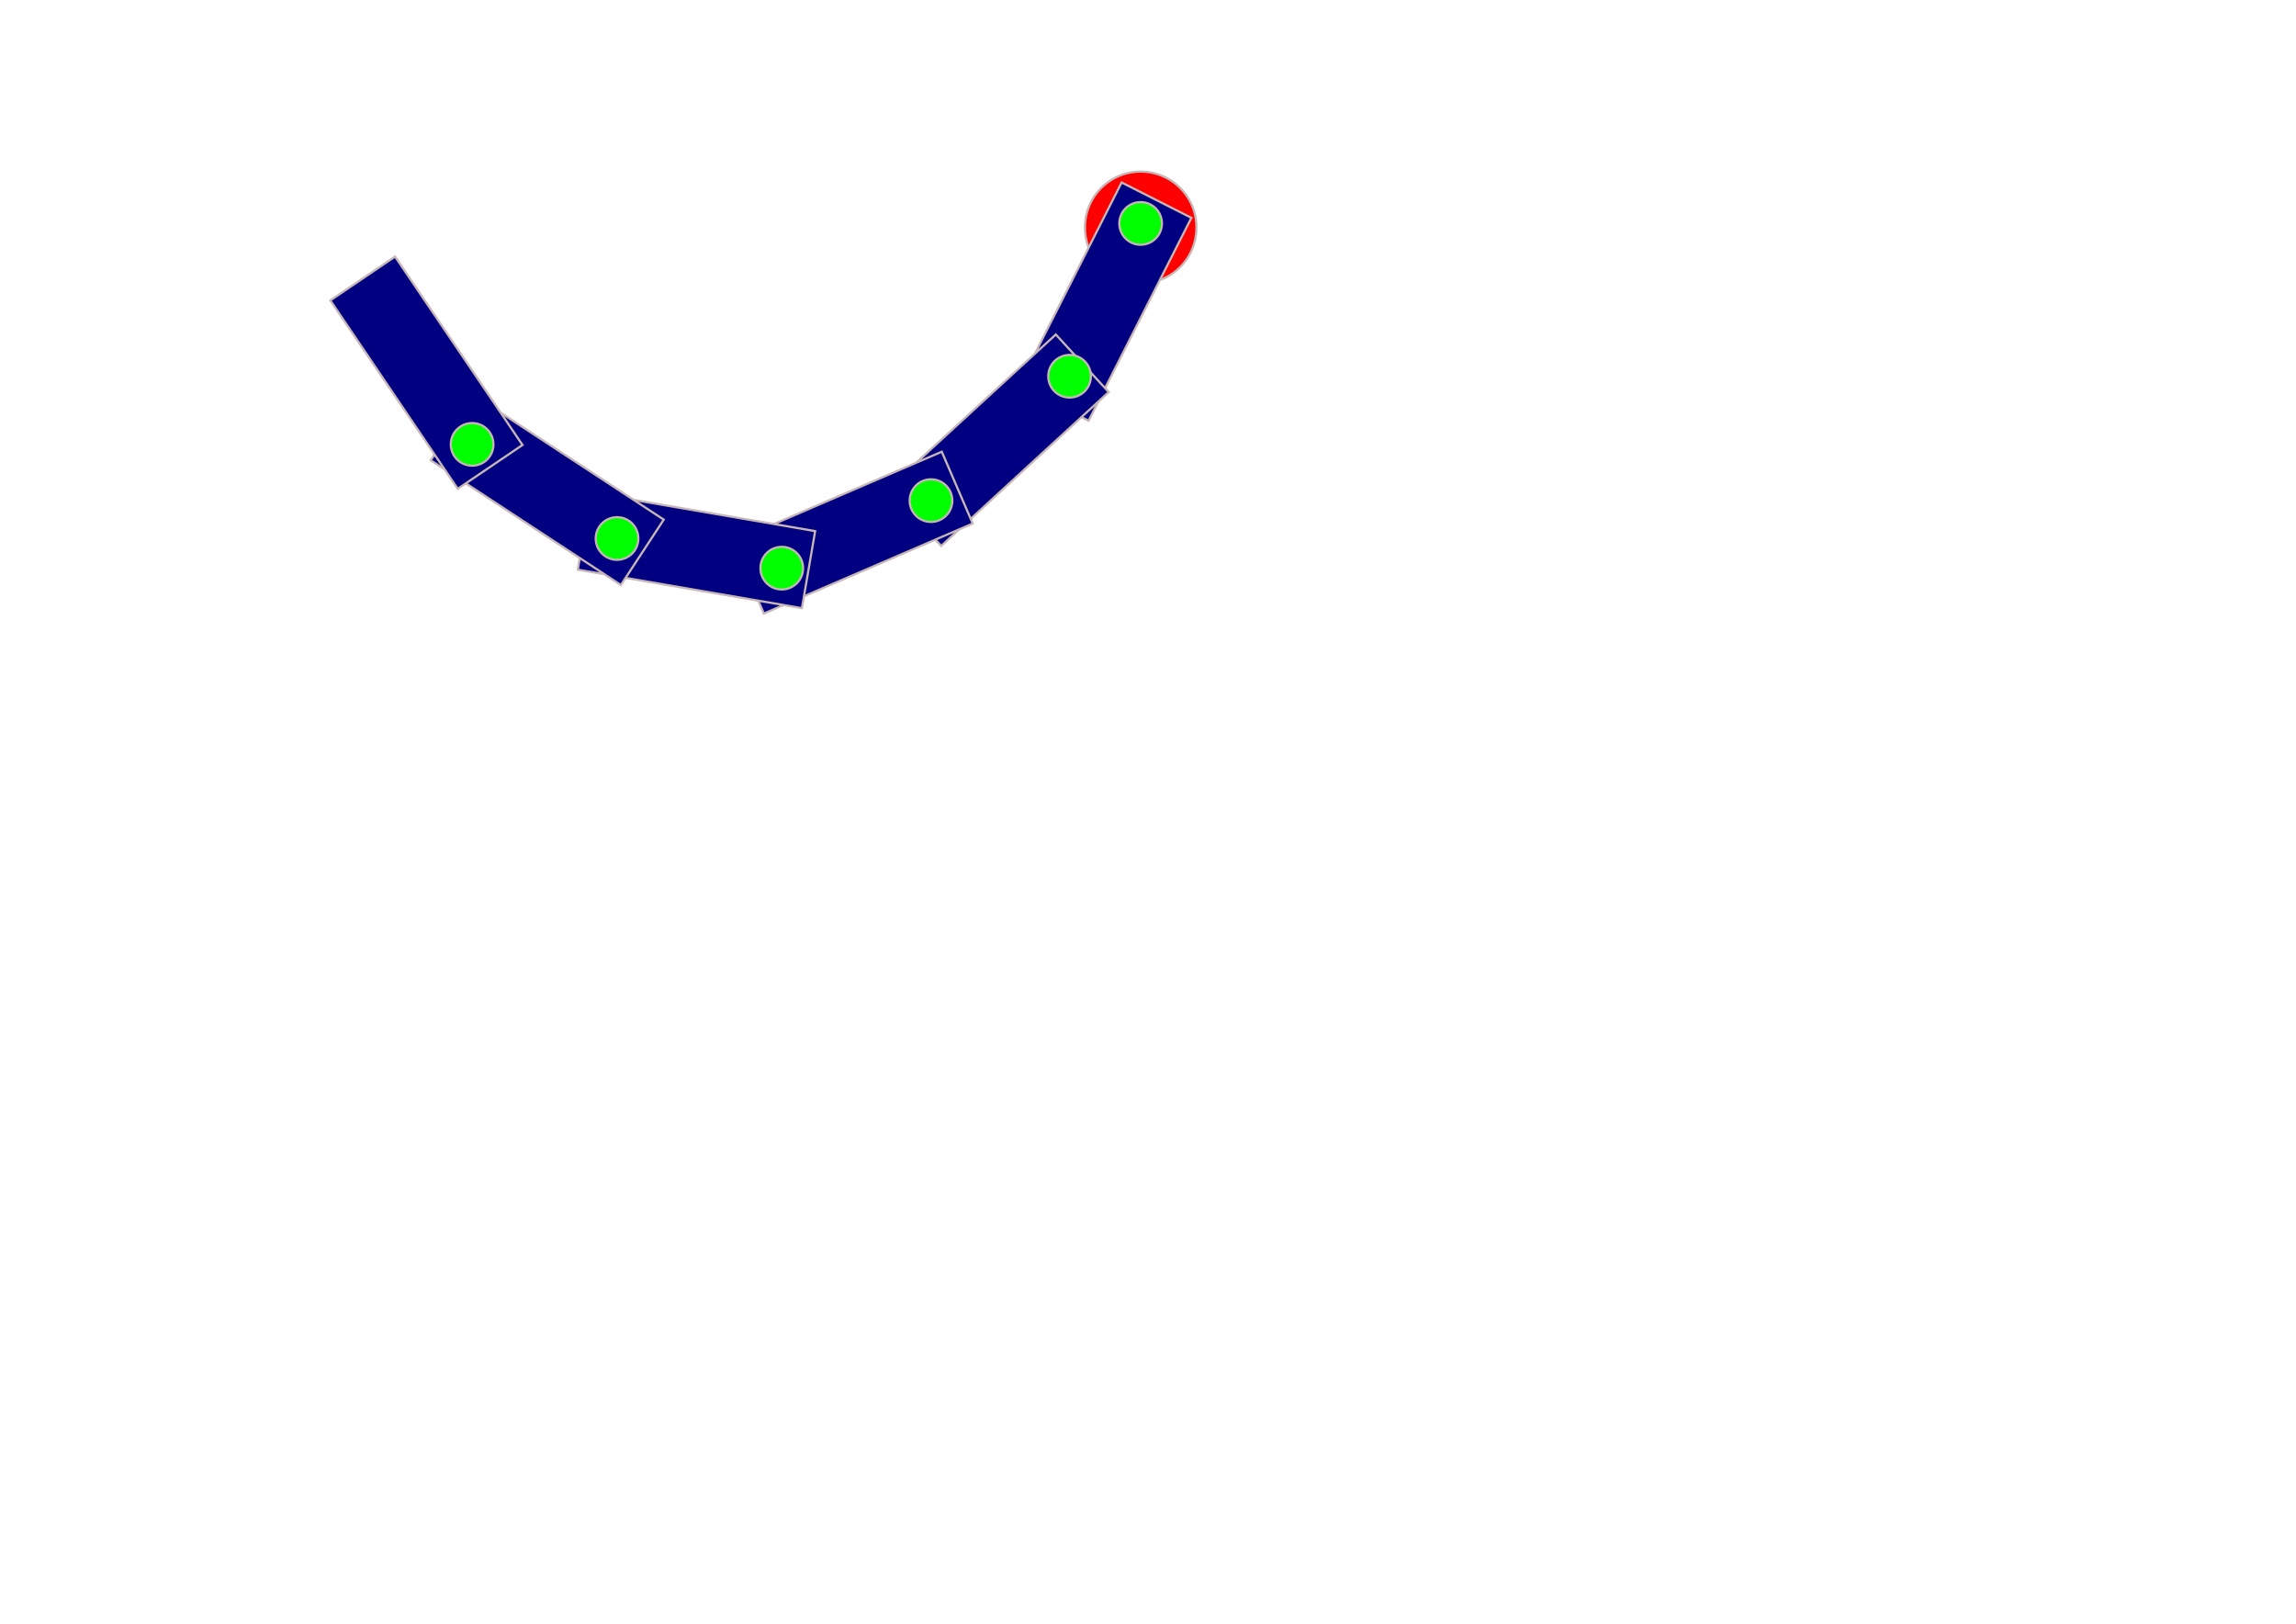
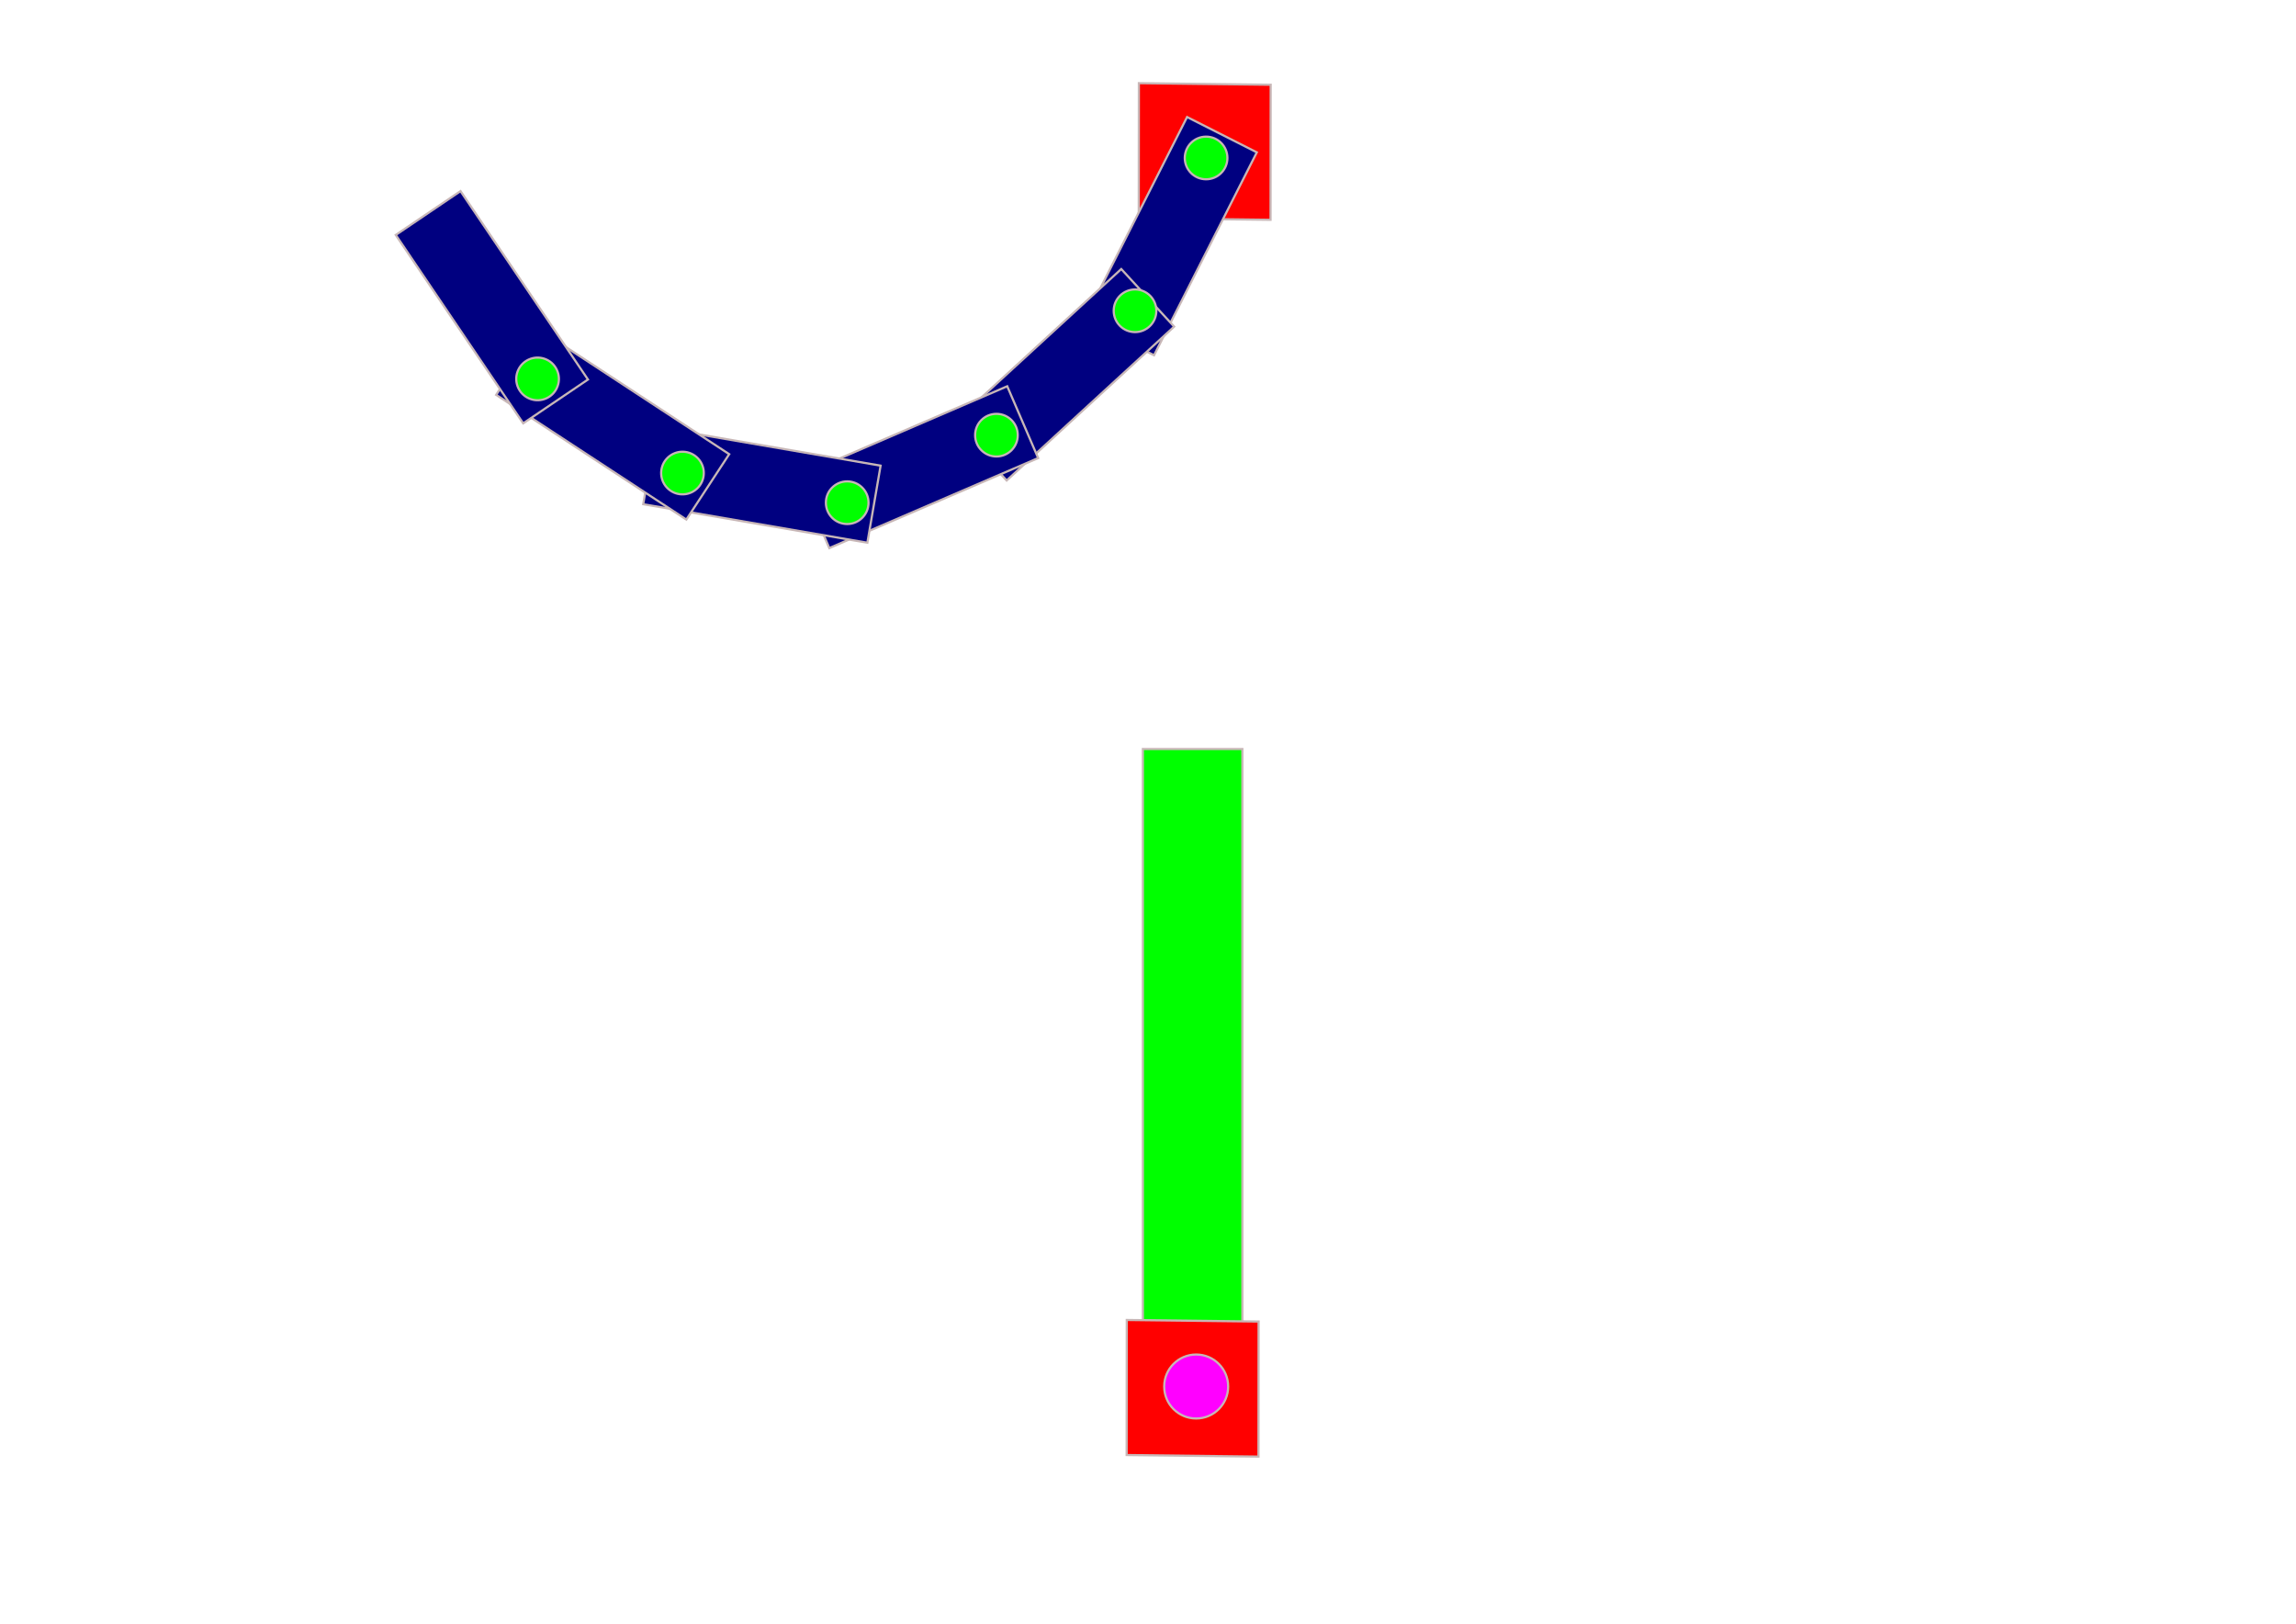
<svg xmlns="http://www.w3.org/2000/svg" width="1052.36" height="744.09" id="svg2816" version="1.1">
  <defs id="defs2818">
    </defs>
  <g id="layer1">
-     <path style="fill:#ff0000;fill-opacity:1;stroke:#c8b7b7;stroke-width:3.966;stroke-opacity:1" id="path2903" d="M 608.073,246.58 A 101.346,101.346 0 1 1 405.382,246.58 A 101.346,101.346 0 1 1 608.073,246.58 z" transform="matrix(0.2521457,0,0,-0.2521457,395.0595,166.4381)" />
-     <rect style="fill:#000080;fill-opacity:1;stroke:#c8b7b7;stroke-width:1;stroke-opacity:1" id="rect2824" width="35.831" height="104.236" x="496.398" y="-157.711" transform="matrix(0.892071,0.4518952,-0.4518952,0.892071,0,0)">
+     <rect transform="matrix(-9.9138981e-4,0.9999995,-0.9999281,-0.01198984,0,0)" style="fill:#ff0000;fill-opacity:1;stroke:#c8b7b7;stroke-width:1;stroke-opacity:1" id="rect2882" width="61.89" height="60.416" x="31.857" y="-582.486" />
+     <rect style="fill:#000080;fill-opacity:1;stroke:#c8b7b7;stroke-width:1;stroke-opacity:1" id="rect2824" width="35.831" height="104.236" x="509.603" y="-198.03" transform="matrix(0.892071,0.4518952,-0.4518952,0.892071,0,0)">
      </rect>
-     <rect transform="matrix(0.6764526,0.7364862,-0.7364862,0.6764526,0,0)" y="-252.712" x="440.247" height="104.236" width="35.831" id="rect2826" style="fill:#000080;fill-opacity:1;stroke:#c8b7b7;stroke-width:1;stroke-opacity:1">
+     <rect transform="matrix(0.6764526,0.7364862,-0.7364862,0.6764526,0,0)" y="-295.1" x="438.447" height="104.236" width="35.831" id="rect2826" style="fill:#000080;fill-opacity:1;stroke:#c8b7b7;stroke-width:1;stroke-opacity:1">
      </rect>
-     <rect style="fill:#000080;fill-opacity:1;stroke:#c8b7b7;stroke-width:1;stroke-opacity:1" id="rect2828" width="35.831" height="104.236" x="360.904" y="-314.536" transform="matrix(0.3956475,0.9184024,-0.9184024,0.3956475,0,0)">
+     <rect style="fill:#000080;fill-opacity:1;stroke:#c8b7b7;stroke-width:1;stroke-opacity:1" id="rect2828" width="35.831" height="104.236" x="345.222" y="-353.957" transform="matrix(0.3956475,0.9184024,-0.9184024,0.3956475,0,0)">
      </rect>
-     <path style="fill:#00ff00;fill-opacity:1;stroke:#c8b7b7;stroke-opacity:1" id="path2830" d="M 532.58,102.389 A 9.772,9.772 0 1 1 513.035,102.389 A 9.772,9.772 0 1 1 532.58,102.389 z">
+     <path style="fill:#00ff00;fill-opacity:1;stroke:#c8b7b7;stroke-opacity:1" id="path2830" d="M 532.58,102.389 A 9.772,9.772 0 1 1 513.035,102.389 A 9.772,9.772 0 1 1 532.58,102.389 z" transform="translate(30,-30)">
      </path>
-     <path d="M 532.58,102.389 A 9.772,9.772 0 1 1 513.035,102.389 A 9.772,9.772 0 1 1 532.58,102.389 z" id="path2832" style="fill:#00ff00;fill-opacity:1;stroke:#c8b7b7;stroke-opacity:1" transform="translate(-32.57368,70.03341)">
+     <path d="M 532.58,102.389 A 9.772,9.772 0 1 1 513.035,102.389 A 9.772,9.772 0 1 1 532.58,102.389 z" id="path2832" style="fill:#00ff00;fill-opacity:1;stroke:#c8b7b7;stroke-opacity:1" transform="translate(-2.57368,40.03341)">
      </path>
-     <path transform="translate(-96.09236,127.0374)" style="fill:#00ff00;fill-opacity:1;stroke:#c8b7b7;stroke-opacity:1" id="path2834" d="M 532.58,102.389 A 9.772,9.772 0 1 1 513.035,102.389 A 9.772,9.772 0 1 1 532.58,102.389 z">
+     <path transform="translate(-66.09236,97.03735)" style="fill:#00ff00;fill-opacity:1;stroke:#c8b7b7;stroke-opacity:1" id="path2834" d="M 532.58,102.389 A 9.772,9.772 0 1 1 513.035,102.389 A 9.772,9.772 0 1 1 532.58,102.389 z">
      </path>
-     <rect transform="matrix(-0.1693118,0.9855626,-0.9855626,-0.1693118,0,0)" y="-409.436" x="176.622" height="104.236" width="35.831" id="rect2848" style="fill:#000080;fill-opacity:1;stroke:#c8b7b7;stroke-width:1;stroke-opacity:1">
+     <rect transform="matrix(-0.1693118,0.9855626,-0.9855626,-0.1693118,0,0)" y="-433.924" x="141.976" height="104.236" width="35.831" id="rect2848" style="fill:#000080;fill-opacity:1;stroke:#c8b7b7;stroke-width:1;stroke-opacity:1">
      </rect>
-     <path d="M 532.58,102.389 A 9.772,9.772 0 1 1 513.035,102.389 A 9.772,9.772 0 1 1 532.58,102.389 z" id="path2852" style="fill:#00ff00;fill-opacity:1;stroke:#c8b7b7;stroke-opacity:1" transform="translate(-164.4971,157.9823)">
+     <path d="M 532.58,102.389 A 9.772,9.772 0 1 1 513.035,102.389 A 9.772,9.772 0 1 1 532.58,102.389 z" id="path2852" style="fill:#00ff00;fill-opacity:1;stroke:#c8b7b7;stroke-opacity:1" transform="translate(-134.4971,127.9823)">
      </path>
-     <rect style="fill:#000080;fill-opacity:1;stroke:#c8b7b7;stroke-width:1;stroke-opacity:1" id="rect2856" width="35.831" height="104.236" x="32.34" y="-384.987" transform="matrix(-0.5482991,0.8362823,-0.8362823,-0.5482991,0,0)">
+     <rect style="fill:#000080;fill-opacity:1;stroke:#c8b7b7;stroke-width:1;stroke-opacity:1" id="rect2856" width="35.831" height="104.236" x="-9.197" y="-393.627" transform="matrix(-0.5482991,0.8362823,-0.8362823,-0.5482991,0,0)">
      </rect>
-     <path transform="matrix(0.7458166,0.6661513,-0.6661513,0.7458166,-38.89883,-177.8545)" style="fill:#00ff00;fill-opacity:1;stroke:#c8b7b7;stroke-width:1;stroke-opacity:1" id="path2860" d="M 532.58,102.389 A 9.772,9.772 0 1 1 513.035,102.389 A 9.772,9.772 0 1 1 532.58,102.389 z">
+     <path transform="matrix(0.7458166,0.6661513,-0.6661513,0.7458166,-8.898828,-207.8545)" style="fill:#00ff00;fill-opacity:1;stroke:#c8b7b7;stroke-width:1;stroke-opacity:1" id="path2860" d="M 532.58,102.389 A 9.772,9.772 0 1 1 513.035,102.389 A 9.772,9.772 0 1 1 532.58,102.389 z">
      </path>
-     <rect transform="matrix(-0.8282621,0.5603409,-0.5603409,-0.8282621,0,0)" y="-303.094" x="-84.09" height="104.236" width="35.831" id="rect2864" style="fill:#000080;fill-opacity:1;stroke:#c8b7b7;stroke-width:1;stroke-opacity:1">
+     <rect transform="matrix(-0.8282621,0.5603409,-0.5603409,-0.8282621,0,0)" y="-295.057" x="-125.748" height="104.236" width="35.831" id="rect2864" style="fill:#000080;fill-opacity:1;stroke:#c8b7b7;stroke-width:1;stroke-opacity:1">
      </rect>
-     <path d="M 532.58,102.389 A 9.772,9.772 0 1 1 513.035,102.389 A 9.772,9.772 0 1 1 532.58,102.389 z" id="path2868" style="fill:#00ff00;fill-opacity:1;stroke:#c8b7b7;stroke-width:1;stroke-opacity:1" transform="matrix(0.4314414,0.902141,-0.902141,0.4314414,83.20328,-312.1758)">
+     <path d="M 532.58,102.389 A 9.772,9.772 0 1 1 513.035,102.389 A 9.772,9.772 0 1 1 532.58,102.389 z" id="path2868" style="fill:#00ff00;fill-opacity:1;stroke:#c8b7b7;stroke-width:1;stroke-opacity:1" transform="matrix(0.4314414,0.902141,-0.902141,0.4314414,113.2033,-342.1758)">
+       </path>
+     <rect style="fill:#00ff00;fill-opacity:1;stroke:#c8b7b7;stroke-width:1;stroke-opacity:1" id="rect2872" width="45.603" height="317.593" x="523.829" y="343.257">
+       </rect>
+     <rect y="-577.503" x="598.699" height="60.416" width="61.89" id="rect2874" style="fill:#ff0000;fill-opacity:1;stroke:#c8b7b7;stroke-width:1;stroke-opacity:1" transform="matrix(-9.9138981e-4,0.9999995,-0.9999281,-0.01198984,0,0)" />
+     <path style="fill:#ff00ff;fill-opacity:1;stroke:#c8b7b7;stroke-opacity:1" id="path2876" d="M 460.918,545.391 A 14.658,14.658 0 1 1 431.601,545.391 A 14.658,14.658 0 1 1 460.918,545.391 z" transform="translate(102,90)">
      </path>
  </g>
</svg>
